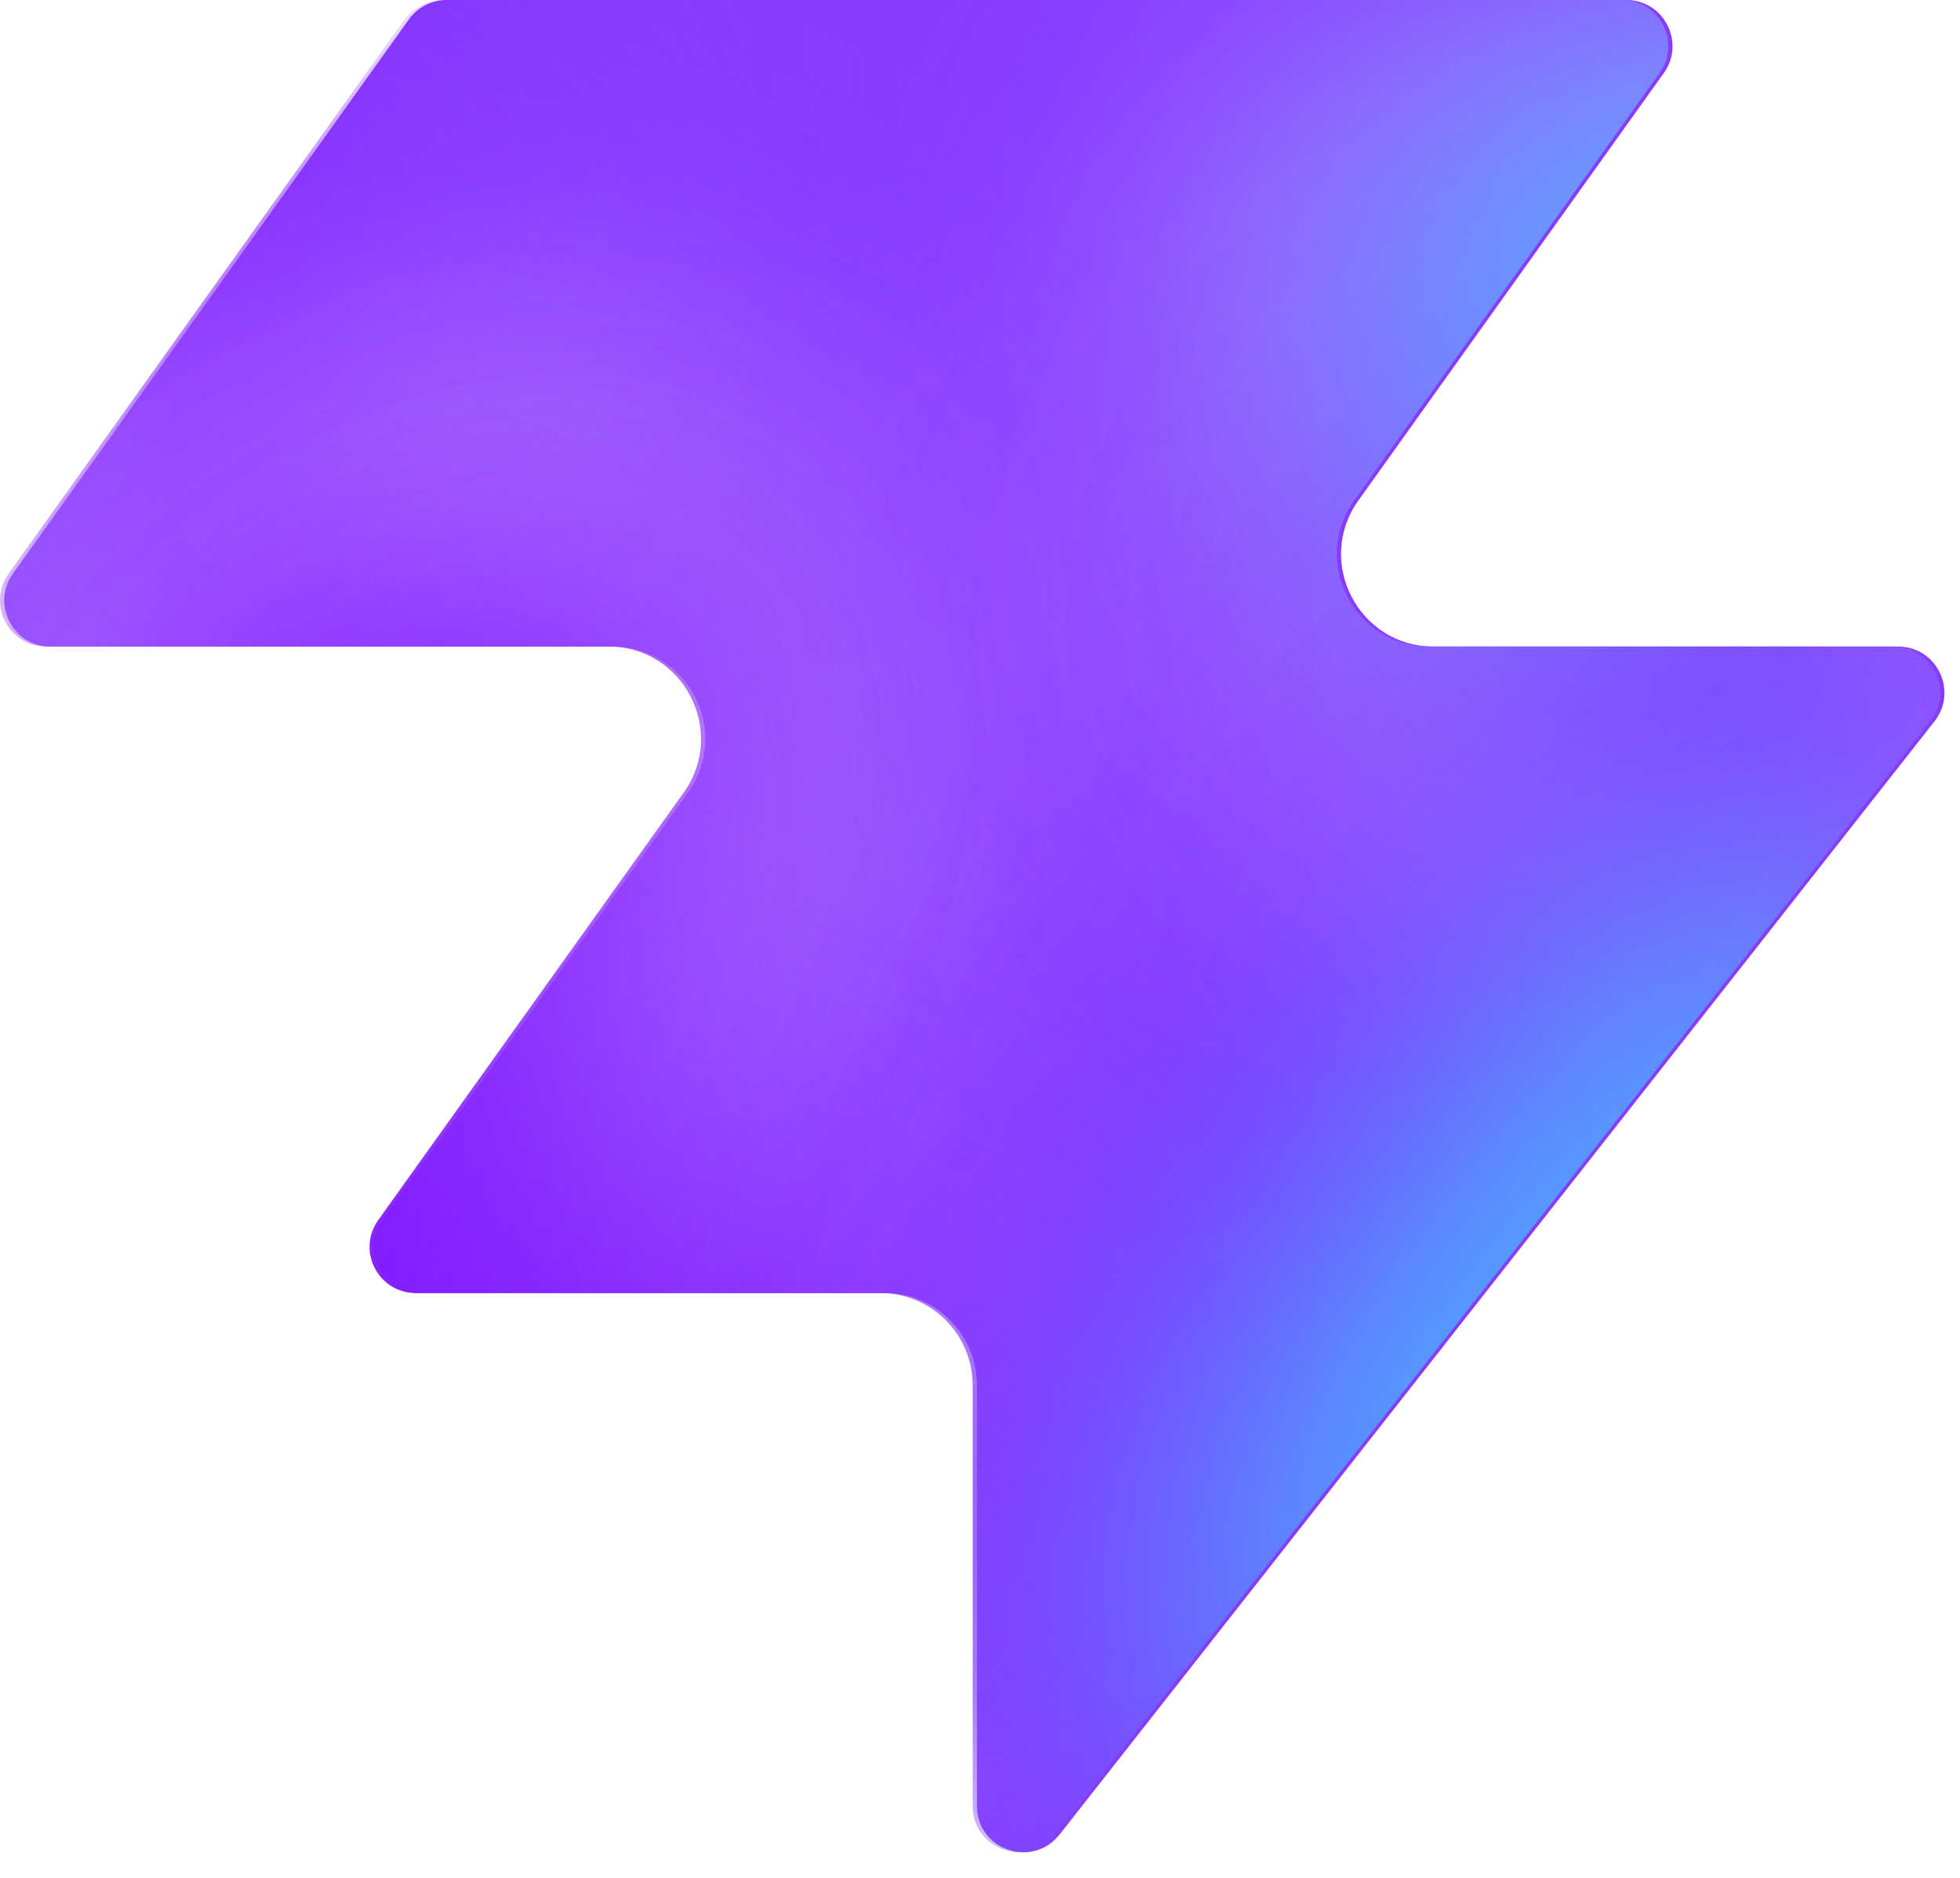
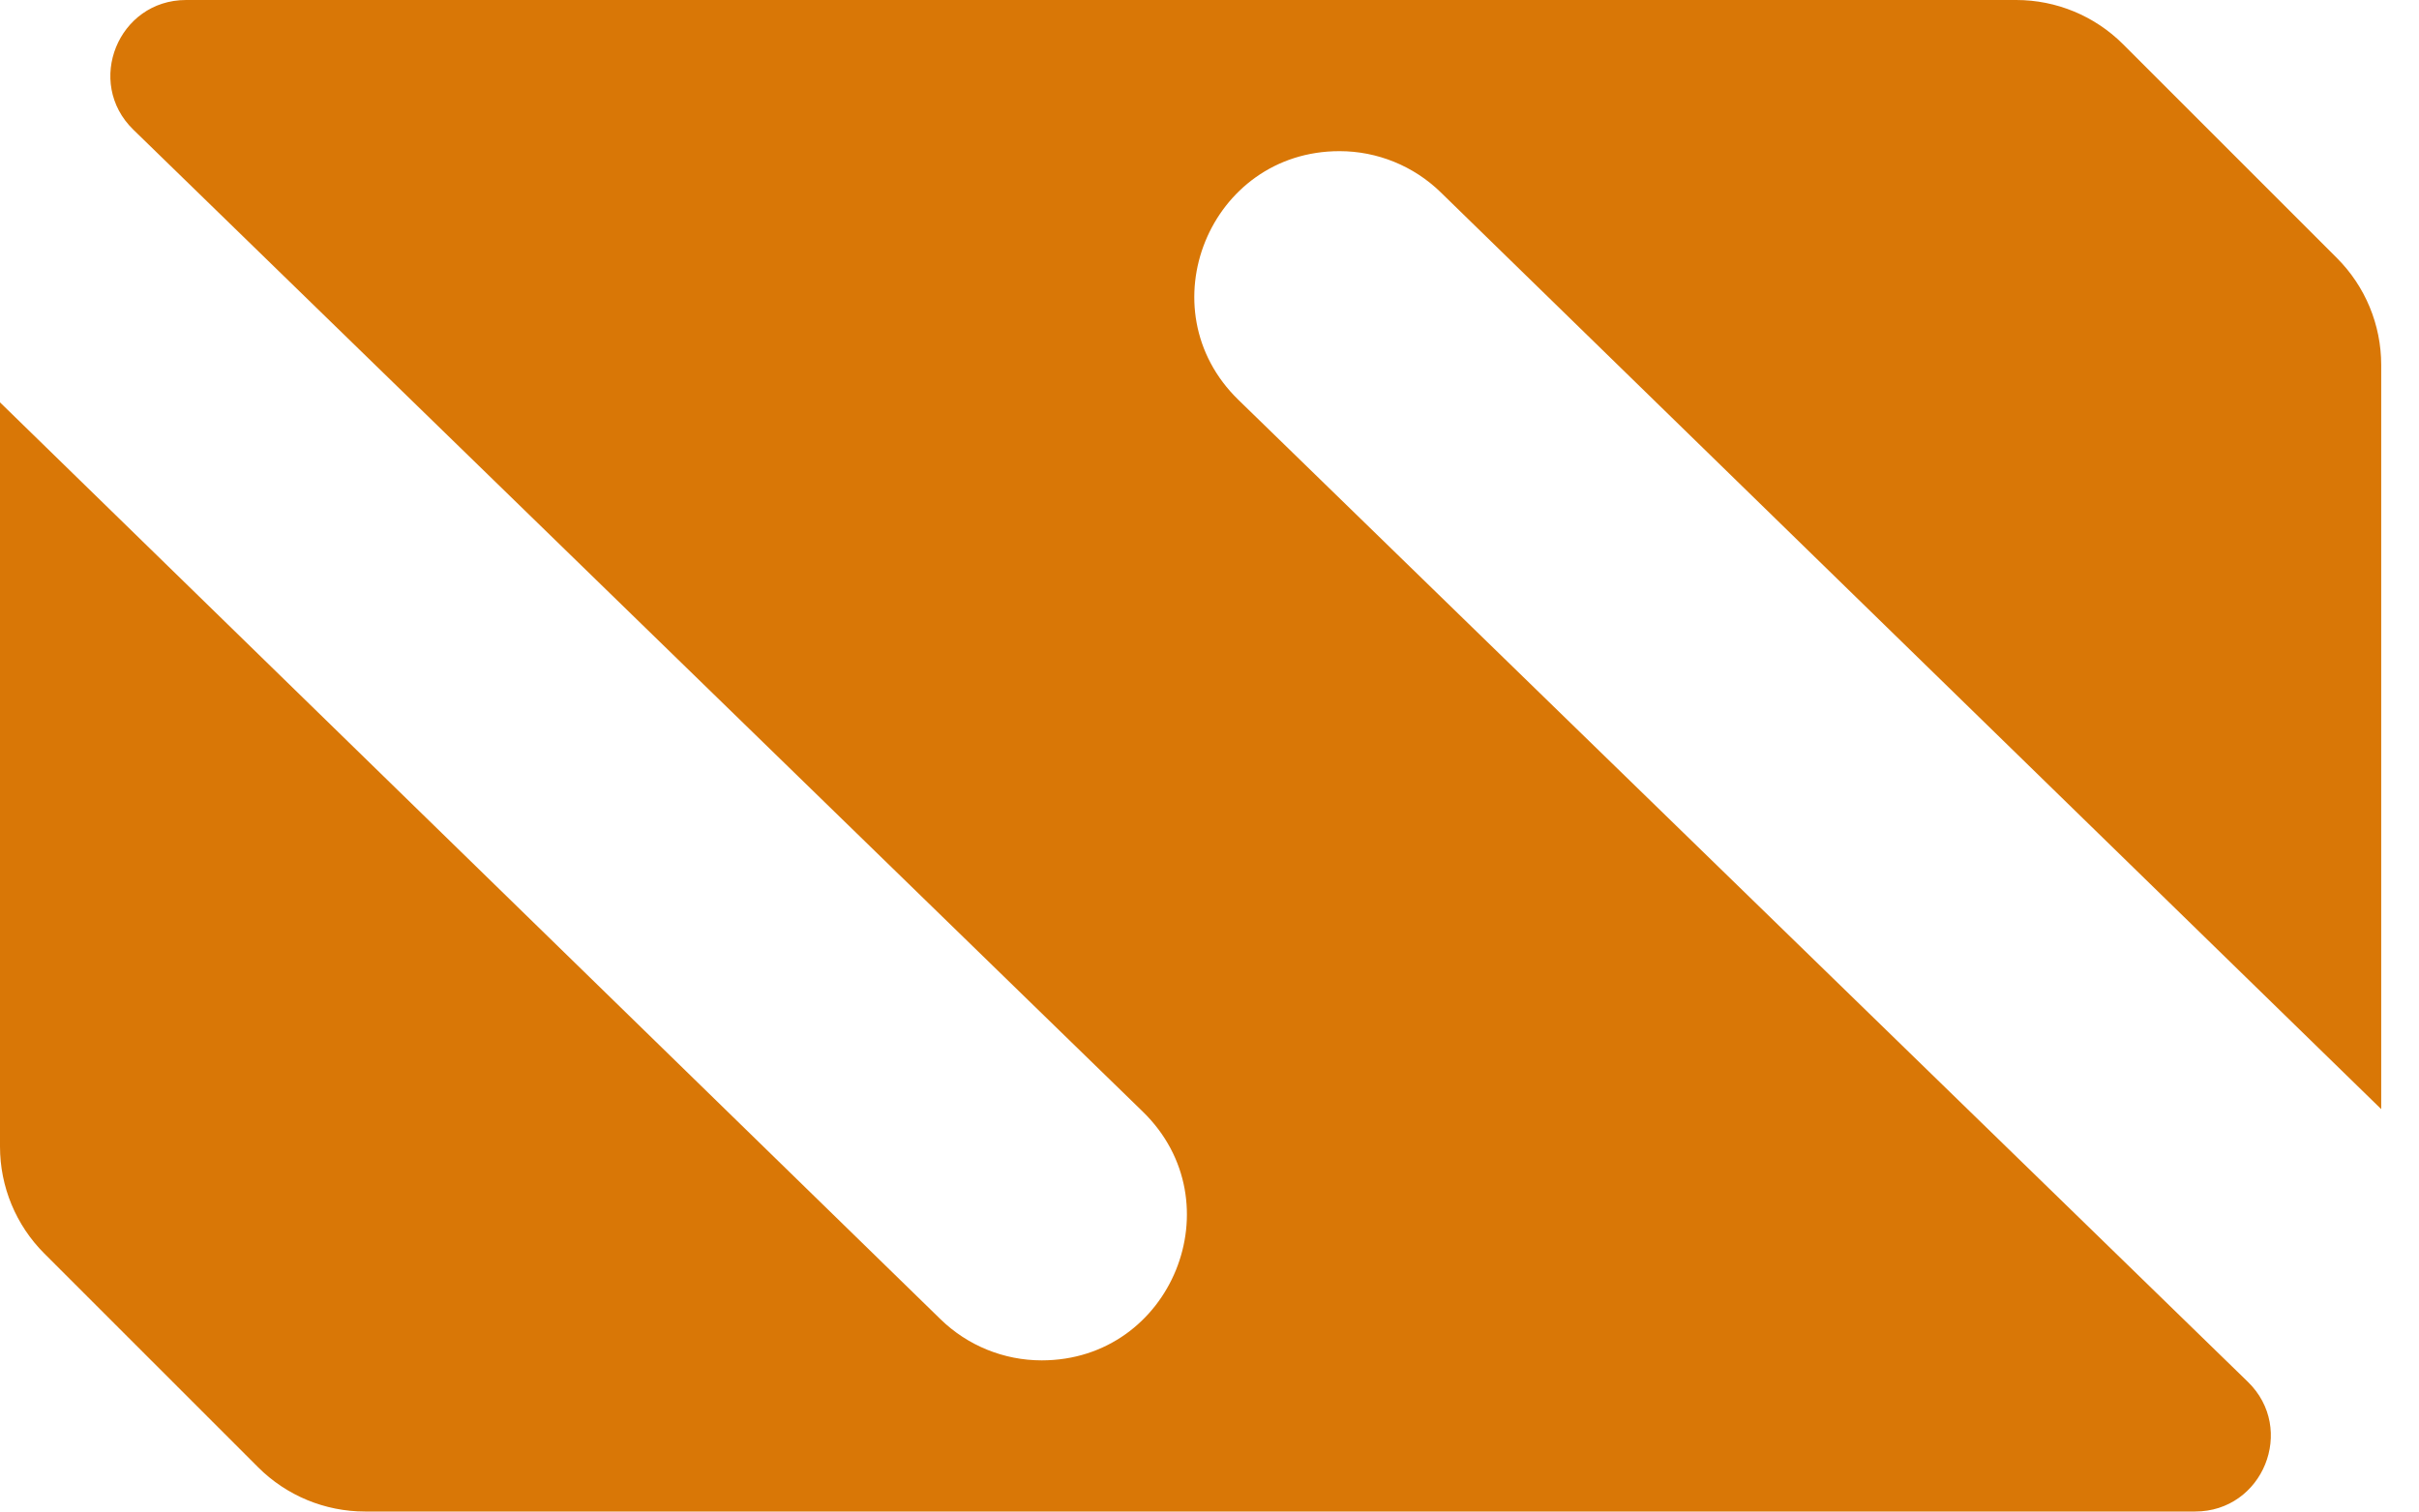
- <svg xmlns="http://www.w3.org/2000/svg" width="48" height="46" fill="none" viewBox="0 0 48 46">
-   <path fill="#863bff" d="M25.946 44.938c-.664.845-2.021.375-2.021-.698V33.937a2.26 2.26 0 0 0-2.262-2.262H10.287c-.92 0-1.456-1.04-.92-1.788l7.48-10.471c1.07-1.497 0-3.578-1.842-3.578H1.237c-.92 0-1.456-1.04-.92-1.788L10.013.474c.214-.297.556-.474.92-.474h28.894c.92 0 1.456 1.04.92 1.788l-7.48 10.471c-1.07 1.498 0 3.579 1.842 3.579h11.377c.943 0 1.473 1.088.89 1.83L25.947 44.94z" style="fill:#863bff;fill:color(display-p3 .525 .23 1);fill-opacity:1" />
-   <mask id="a" width="48" height="46" x="0" y="0" maskUnits="userSpaceOnUse" style="mask-type:alpha">
-     <path fill="#000" d="M25.842 44.938c-.664.844-2.021.375-2.021-.698V33.937a2.26 2.26 0 0 0-2.262-2.262H10.183c-.92 0-1.456-1.04-.92-1.788l7.48-10.471c1.07-1.498 0-3.579-1.842-3.579H1.133c-.92 0-1.456-1.04-.92-1.787L9.91.473c.214-.297.556-.474.92-.474h28.894c.92 0 1.456 1.04.92 1.788l-7.48 10.471c-1.07 1.498 0 3.578 1.842 3.578h11.377c.943 0 1.473 1.088.89 1.832L25.843 44.94z" style="fill:#000;fill-opacity:1" />
-   </mask>
-   <g mask="url(#a)">
-     <g filter="url(#b)">
-       <ellipse cx="5.508" cy="14.704" fill="#ede6ff" rx="5.508" ry="14.704" style="fill:#ede6ff;fill:color(display-p3 .927 .903 1);fill-opacity:1" transform="matrix(.00324 1 1 -.00324 -4.47 31.516)" />
-     </g>
-     <g filter="url(#c)">
-       <ellipse cx="10.399" cy="29.851" fill="#ede6ff" rx="10.399" ry="29.851" style="fill:#ede6ff;fill:color(display-p3 .927 .903 1);fill-opacity:1" transform="matrix(.00324 1 1 -.00324 -39.328 7.883)" />
-     </g>
-     <g filter="url(#d)">
-       <ellipse cx="5.508" cy="30.487" fill="#7e14ff" rx="5.508" ry="30.487" style="fill:#7e14ff;fill:color(display-p3 .492 .077 1);fill-opacity:1" transform="rotate(89.814 -25.913 -14.639)scale(1 -1)" />
-     </g>
-     <g filter="url(#e)">
-       <ellipse cx="5.508" cy="30.599" fill="#7e14ff" rx="5.508" ry="30.599" style="fill:#7e14ff;fill:color(display-p3 .492 .077 1);fill-opacity:1" transform="rotate(89.814 -32.644 -3.334)scale(1 -1)" />
-     </g>
-     <g filter="url(#f)">
-       <ellipse cx="5.508" cy="30.599" fill="#7e14ff" rx="5.508" ry="30.599" style="fill:#7e14ff;fill:color(display-p3 .492 .077 1);fill-opacity:1" transform="matrix(.00324 1 1 -.00324 -34.34 30.47)" />
-     </g>
-     <g filter="url(#g)">
-       <ellipse cx="14.072" cy="22.078" fill="#ede6ff" rx="14.072" ry="22.078" style="fill:#ede6ff;fill:color(display-p3 .927 .903 1);fill-opacity:1" transform="rotate(93.35 24.506 48.493)scale(-1 1)" />
-     </g>
-     <g filter="url(#h)">
-       <ellipse cx="3.47" cy="21.501" fill="#7e14ff" rx="3.47" ry="21.501" style="fill:#7e14ff;fill:color(display-p3 .492 .077 1);fill-opacity:1" transform="rotate(89.009 28.708 47.59)scale(-1 1)" />
-     </g>
-     <g filter="url(#i)">
-       <ellipse cx="3.47" cy="21.501" fill="#7e14ff" rx="3.47" ry="21.501" style="fill:#7e14ff;fill:color(display-p3 .492 .077 1);fill-opacity:1" transform="rotate(89.009 28.708 47.59)scale(-1 1)" />
-     </g>
-     <g filter="url(#j)">
-       <ellipse cx=".387" cy="8.972" fill="#7e14ff" rx="4.407" ry="29.108" style="fill:#7e14ff;fill:color(display-p3 .492 .077 1);fill-opacity:1" transform="rotate(39.51 .387 8.972)" />
-     </g>
-     <g filter="url(#k)">
-       <ellipse cx="47.523" cy="-6.092" fill="#7e14ff" rx="4.407" ry="29.108" style="fill:#7e14ff;fill:color(display-p3 .492 .077 1);fill-opacity:1" transform="rotate(37.892 47.523 -6.092)" />
-     </g>
-     <g filter="url(#l)">
-       <ellipse cx="41.412" cy="6.333" fill="#47bfff" rx="5.971" ry="9.665" style="fill:#47bfff;fill:color(display-p3 .28 .748 1);fill-opacity:1" transform="rotate(37.892 41.412 6.333)" />
-     </g>
-     <g filter="url(#m)">
-       <ellipse cx="-1.879" cy="38.332" fill="#7e14ff" rx="4.407" ry="29.108" style="fill:#7e14ff;fill:color(display-p3 .492 .077 1);fill-opacity:1" transform="rotate(37.892 -1.88 38.332)" />
-     </g>
-     <g filter="url(#n)">
-       <ellipse cx="-1.879" cy="38.332" fill="#7e14ff" rx="4.407" ry="29.108" style="fill:#7e14ff;fill:color(display-p3 .492 .077 1);fill-opacity:1" transform="rotate(37.892 -1.88 38.332)" />
-     </g>
-     <g filter="url(#o)">
-       <ellipse cx="35.651" cy="29.907" fill="#7e14ff" rx="4.407" ry="29.108" style="fill:#7e14ff;fill:color(display-p3 .492 .077 1);fill-opacity:1" transform="rotate(37.892 35.651 29.907)" />
-     </g>
-     <g filter="url(#p)">
-       <ellipse cx="38.418" cy="32.4" fill="#47bfff" rx="5.971" ry="15.297" style="fill:#47bfff;fill:color(display-p3 .28 .748 1);fill-opacity:1" transform="rotate(37.892 38.418 32.4)" />
-     </g>
+ <svg xmlns="http://www.w3.org/2000/svg" height="40" width="64" viewBox="0 0 64 40" data-logo="logo">
+   <g transform="translate(0, 0)&#10;    rotate(0 31.5 20)" id="logogram" style="opacity: 1;">
+     <path fill="#D97706" d="M63 29.351L38.117 5.089C37.401 4.391 36.44 4 35.44 4C31.998 4 30.299 8.183 32.766 10.583L59.471 36.567C60.758 37.818 59.871 40 58.077 40H9.657C8.596 40 7.579 39.579 6.828 38.828L1.172 33.172C0.421 32.421 0 31.404 0 30.343V10.648L24.883 34.911C25.599 35.609 26.56 36 27.56 36C31.002 36 32.701 31.817 30.234 29.417L3.529 3.433C2.242 2.182 3.128 0 4.924 0L53.343 0C54.404 0 55.421 0.421 56.172 1.172L61.828 6.828C62.579 7.579 63 8.596 63 9.657V29.351Z" />
  </g>
-   <defs>
-     <filter id="b" width="60.045" height="41.654" x="-19.77" y="16.149" color-interpolation-filters="sRGB" filterUnits="userSpaceOnUse">
-       <feFlood flood-opacity="0" result="BackgroundImageFix" />
-       <feBlend in="SourceGraphic" in2="BackgroundImageFix" result="shape" />
-       <feGaussianBlur result="effect1_foregroundBlur_2002_17158" stdDeviation="7.659" />
-     </filter>
-     <filter id="c" width="90.34" height="51.437" x="-54.613" y="-7.533" color-interpolation-filters="sRGB" filterUnits="userSpaceOnUse">
-       <feFlood flood-opacity="0" result="BackgroundImageFix" />
-       <feBlend in="SourceGraphic" in2="BackgroundImageFix" result="shape" />
-       <feGaussianBlur result="effect1_foregroundBlur_2002_17158" stdDeviation="7.659" />
-     </filter>
-     <filter id="d" width="79.355" height="29.4" x="-49.64" y="2.03" color-interpolation-filters="sRGB" filterUnits="userSpaceOnUse">
-       <feFlood flood-opacity="0" result="BackgroundImageFix" />
-       <feBlend in="SourceGraphic" in2="BackgroundImageFix" result="shape" />
-       <feGaussianBlur result="effect1_foregroundBlur_2002_17158" stdDeviation="4.596" />
-     </filter>
-     <filter id="e" width="79.579" height="29.4" x="-45.045" y="20.029" color-interpolation-filters="sRGB" filterUnits="userSpaceOnUse">
-       <feFlood flood-opacity="0" result="BackgroundImageFix" />
-       <feBlend in="SourceGraphic" in2="BackgroundImageFix" result="shape" />
-       <feGaussianBlur result="effect1_foregroundBlur_2002_17158" stdDeviation="4.596" />
-     </filter>
-     <filter id="f" width="79.579" height="29.4" x="-43.513" y="21.178" color-interpolation-filters="sRGB" filterUnits="userSpaceOnUse">
-       <feFlood flood-opacity="0" result="BackgroundImageFix" />
-       <feBlend in="SourceGraphic" in2="BackgroundImageFix" result="shape" />
-       <feGaussianBlur result="effect1_foregroundBlur_2002_17158" stdDeviation="4.596" />
-     </filter>
-     <filter id="g" width="74.749" height="58.852" x="15.756" y="-17.901" color-interpolation-filters="sRGB" filterUnits="userSpaceOnUse">
-       <feFlood flood-opacity="0" result="BackgroundImageFix" />
-       <feBlend in="SourceGraphic" in2="BackgroundImageFix" result="shape" />
-       <feGaussianBlur result="effect1_foregroundBlur_2002_17158" stdDeviation="7.659" />
-     </filter>
-     <filter id="h" width="61.377" height="25.362" x="23.548" y="2.284" color-interpolation-filters="sRGB" filterUnits="userSpaceOnUse">
-       <feFlood flood-opacity="0" result="BackgroundImageFix" />
-       <feBlend in="SourceGraphic" in2="BackgroundImageFix" result="shape" />
-       <feGaussianBlur result="effect1_foregroundBlur_2002_17158" stdDeviation="4.596" />
-     </filter>
-     <filter id="i" width="61.377" height="25.362" x="23.548" y="2.284" color-interpolation-filters="sRGB" filterUnits="userSpaceOnUse">
-       <feFlood flood-opacity="0" result="BackgroundImageFix" />
-       <feBlend in="SourceGraphic" in2="BackgroundImageFix" result="shape" />
-       <feGaussianBlur result="effect1_foregroundBlur_2002_17158" stdDeviation="4.596" />
-     </filter>
-     <filter id="j" width="56.045" height="63.649" x="-27.636" y="-22.853" color-interpolation-filters="sRGB" filterUnits="userSpaceOnUse">
-       <feFlood flood-opacity="0" result="BackgroundImageFix" />
-       <feBlend in="SourceGraphic" in2="BackgroundImageFix" result="shape" />
-       <feGaussianBlur result="effect1_foregroundBlur_2002_17158" stdDeviation="4.596" />
-     </filter>
-     <filter id="k" width="54.814" height="64.646" x="20.116" y="-38.415" color-interpolation-filters="sRGB" filterUnits="userSpaceOnUse">
-       <feFlood flood-opacity="0" result="BackgroundImageFix" />
-       <feBlend in="SourceGraphic" in2="BackgroundImageFix" result="shape" />
-       <feGaussianBlur result="effect1_foregroundBlur_2002_17158" stdDeviation="4.596" />
-     </filter>
-     <filter id="l" width="33.541" height="35.313" x="24.641" y="-11.323" color-interpolation-filters="sRGB" filterUnits="userSpaceOnUse">
-       <feFlood flood-opacity="0" result="BackgroundImageFix" />
-       <feBlend in="SourceGraphic" in2="BackgroundImageFix" result="shape" />
-       <feGaussianBlur result="effect1_foregroundBlur_2002_17158" stdDeviation="4.596" />
-     </filter>
-     <filter id="m" width="54.814" height="64.646" x="-29.286" y="6.009" color-interpolation-filters="sRGB" filterUnits="userSpaceOnUse">
-       <feFlood flood-opacity="0" result="BackgroundImageFix" />
-       <feBlend in="SourceGraphic" in2="BackgroundImageFix" result="shape" />
-       <feGaussianBlur result="effect1_foregroundBlur_2002_17158" stdDeviation="4.596" />
-     </filter>
-     <filter id="n" width="54.814" height="64.646" x="-29.286" y="6.009" color-interpolation-filters="sRGB" filterUnits="userSpaceOnUse">
-       <feFlood flood-opacity="0" result="BackgroundImageFix" />
-       <feBlend in="SourceGraphic" in2="BackgroundImageFix" result="shape" />
-       <feGaussianBlur result="effect1_foregroundBlur_2002_17158" stdDeviation="4.596" />
-     </filter>
-     <filter id="o" width="54.814" height="64.646" x="8.244" y="-2.416" color-interpolation-filters="sRGB" filterUnits="userSpaceOnUse">
-       <feFlood flood-opacity="0" result="BackgroundImageFix" />
-       <feBlend in="SourceGraphic" in2="BackgroundImageFix" result="shape" />
-       <feGaussianBlur result="effect1_foregroundBlur_2002_17158" stdDeviation="4.596" />
-     </filter>
-     <filter id="p" width="39.409" height="43.623" x="18.713" y="10.588" color-interpolation-filters="sRGB" filterUnits="userSpaceOnUse">
-       <feFlood flood-opacity="0" result="BackgroundImageFix" />
-       <feBlend in="SourceGraphic" in2="BackgroundImageFix" result="shape" />
-       <feGaussianBlur result="effect1_foregroundBlur_2002_17158" stdDeviation="4.596" />
-     </filter>
-   </defs>
+   <g transform="" id="logotype" style="opacity: 1;" />
</svg>
